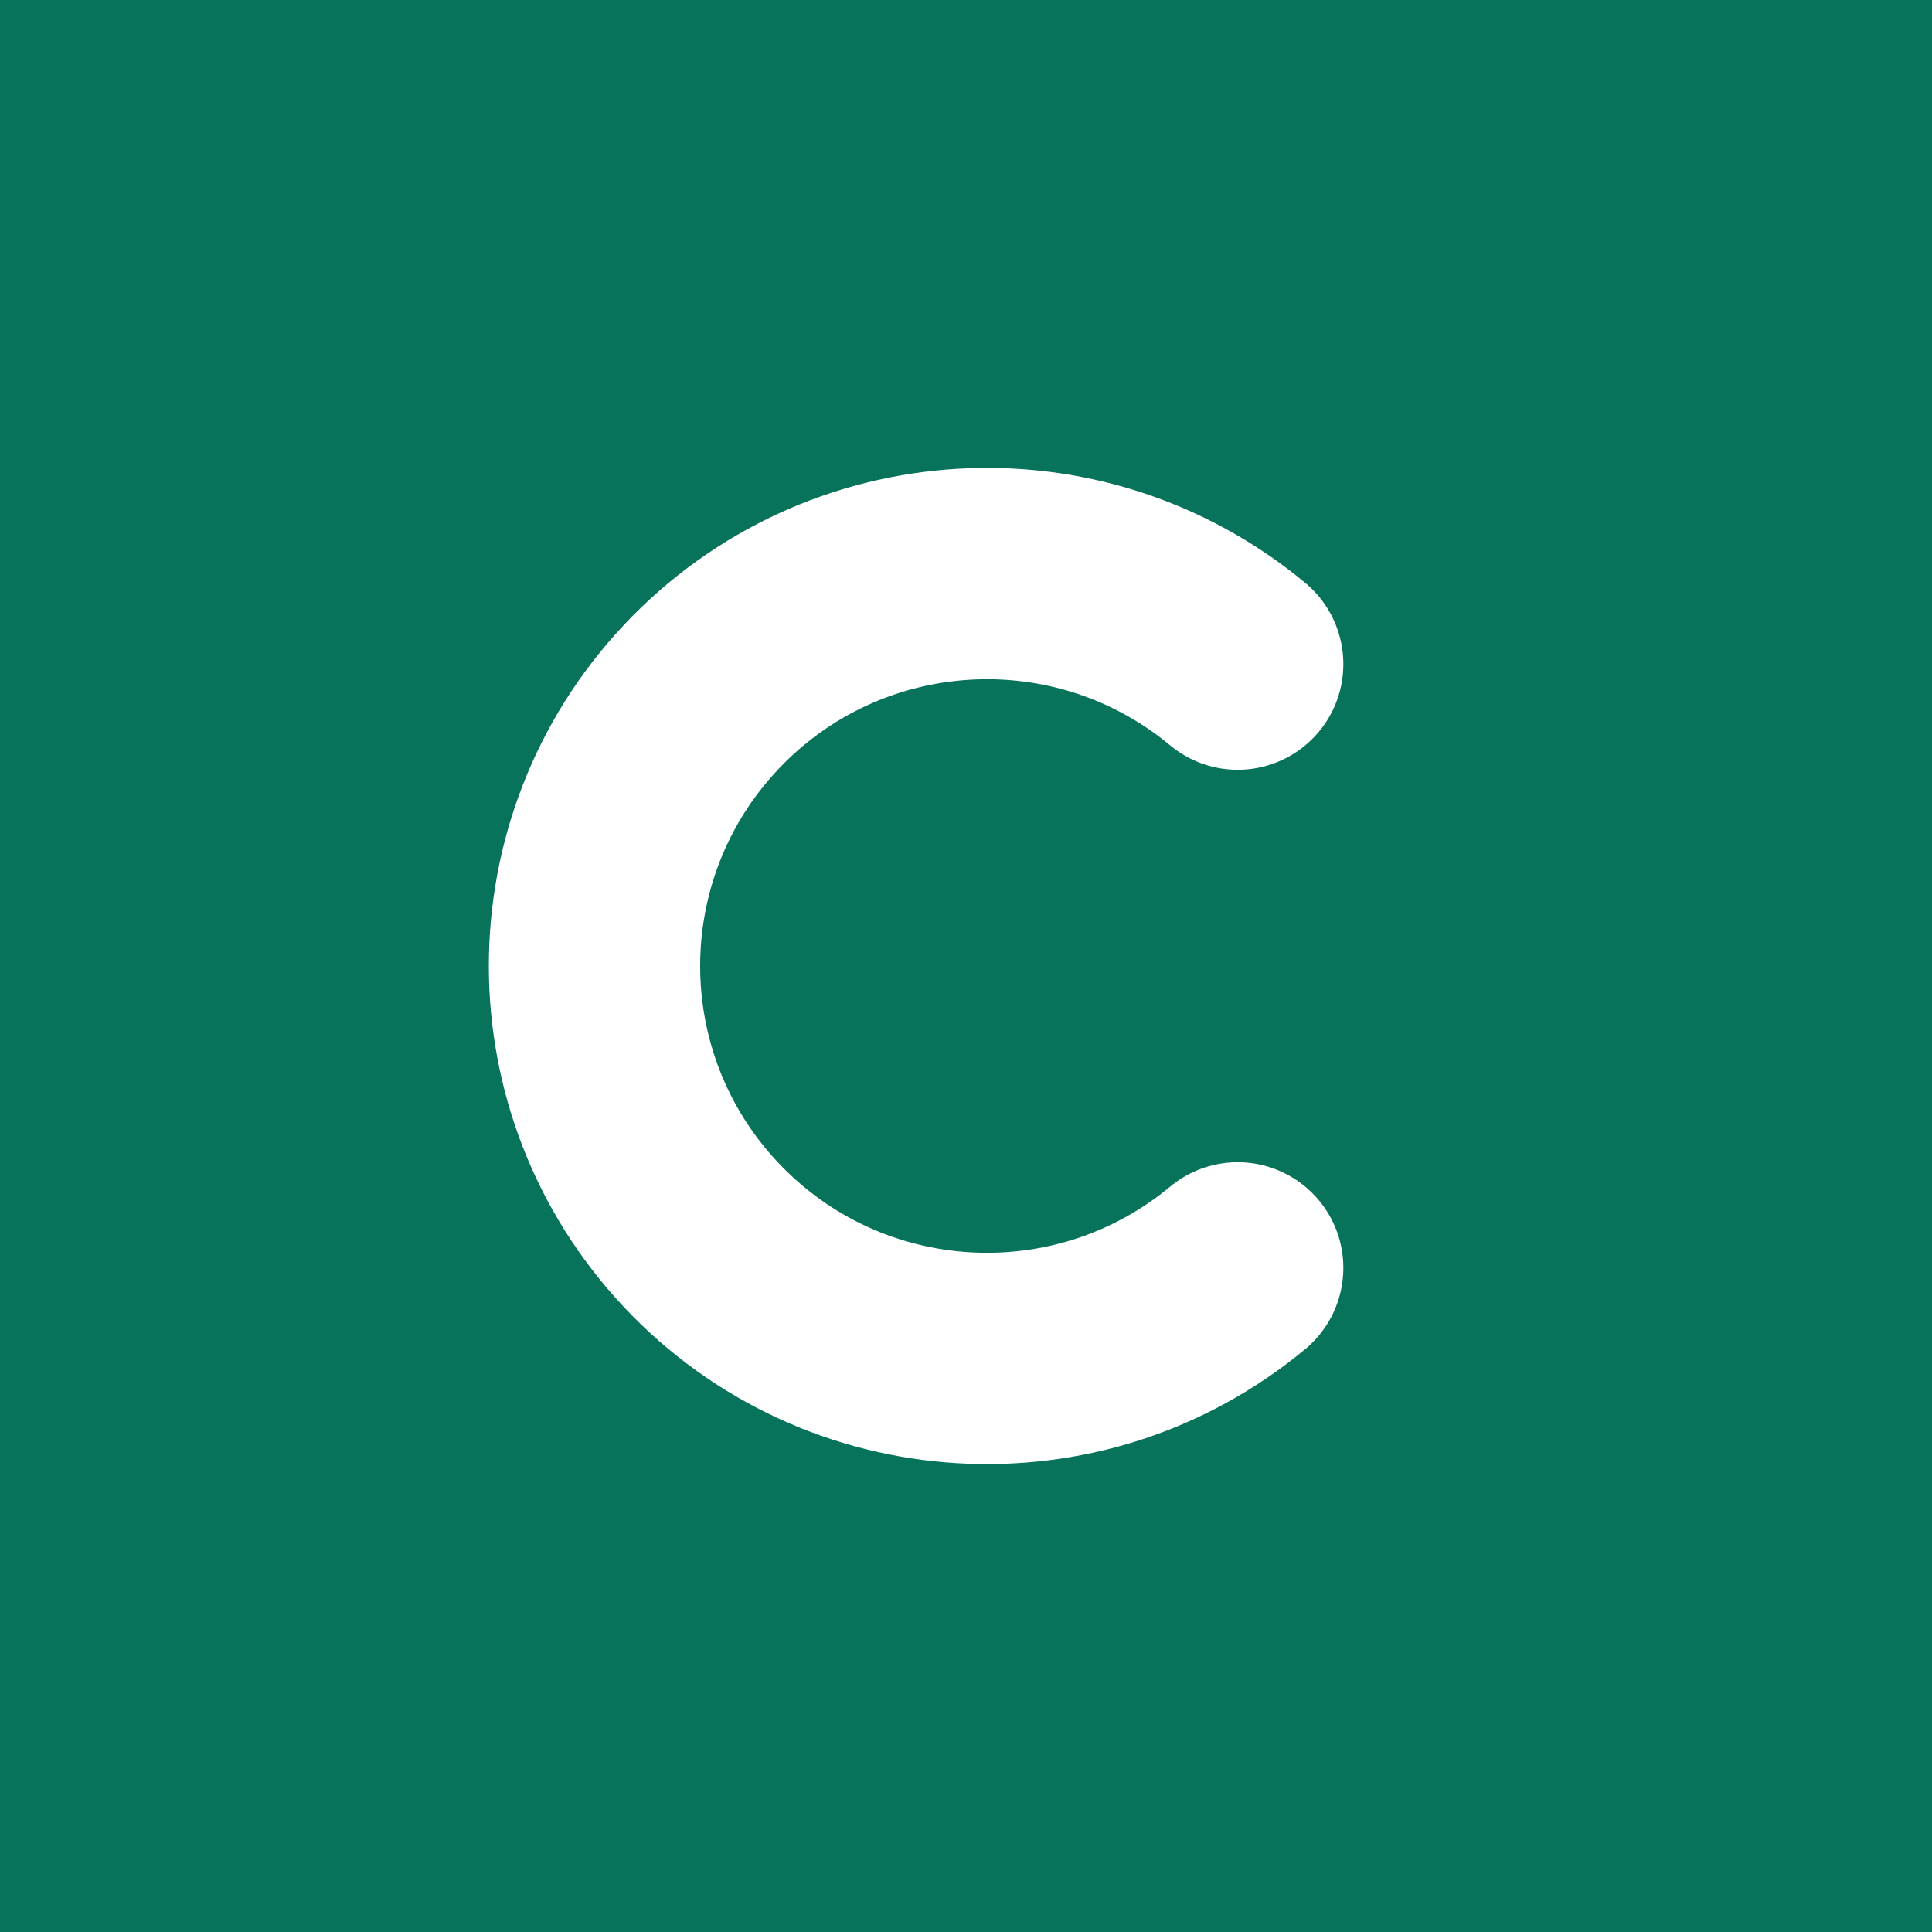
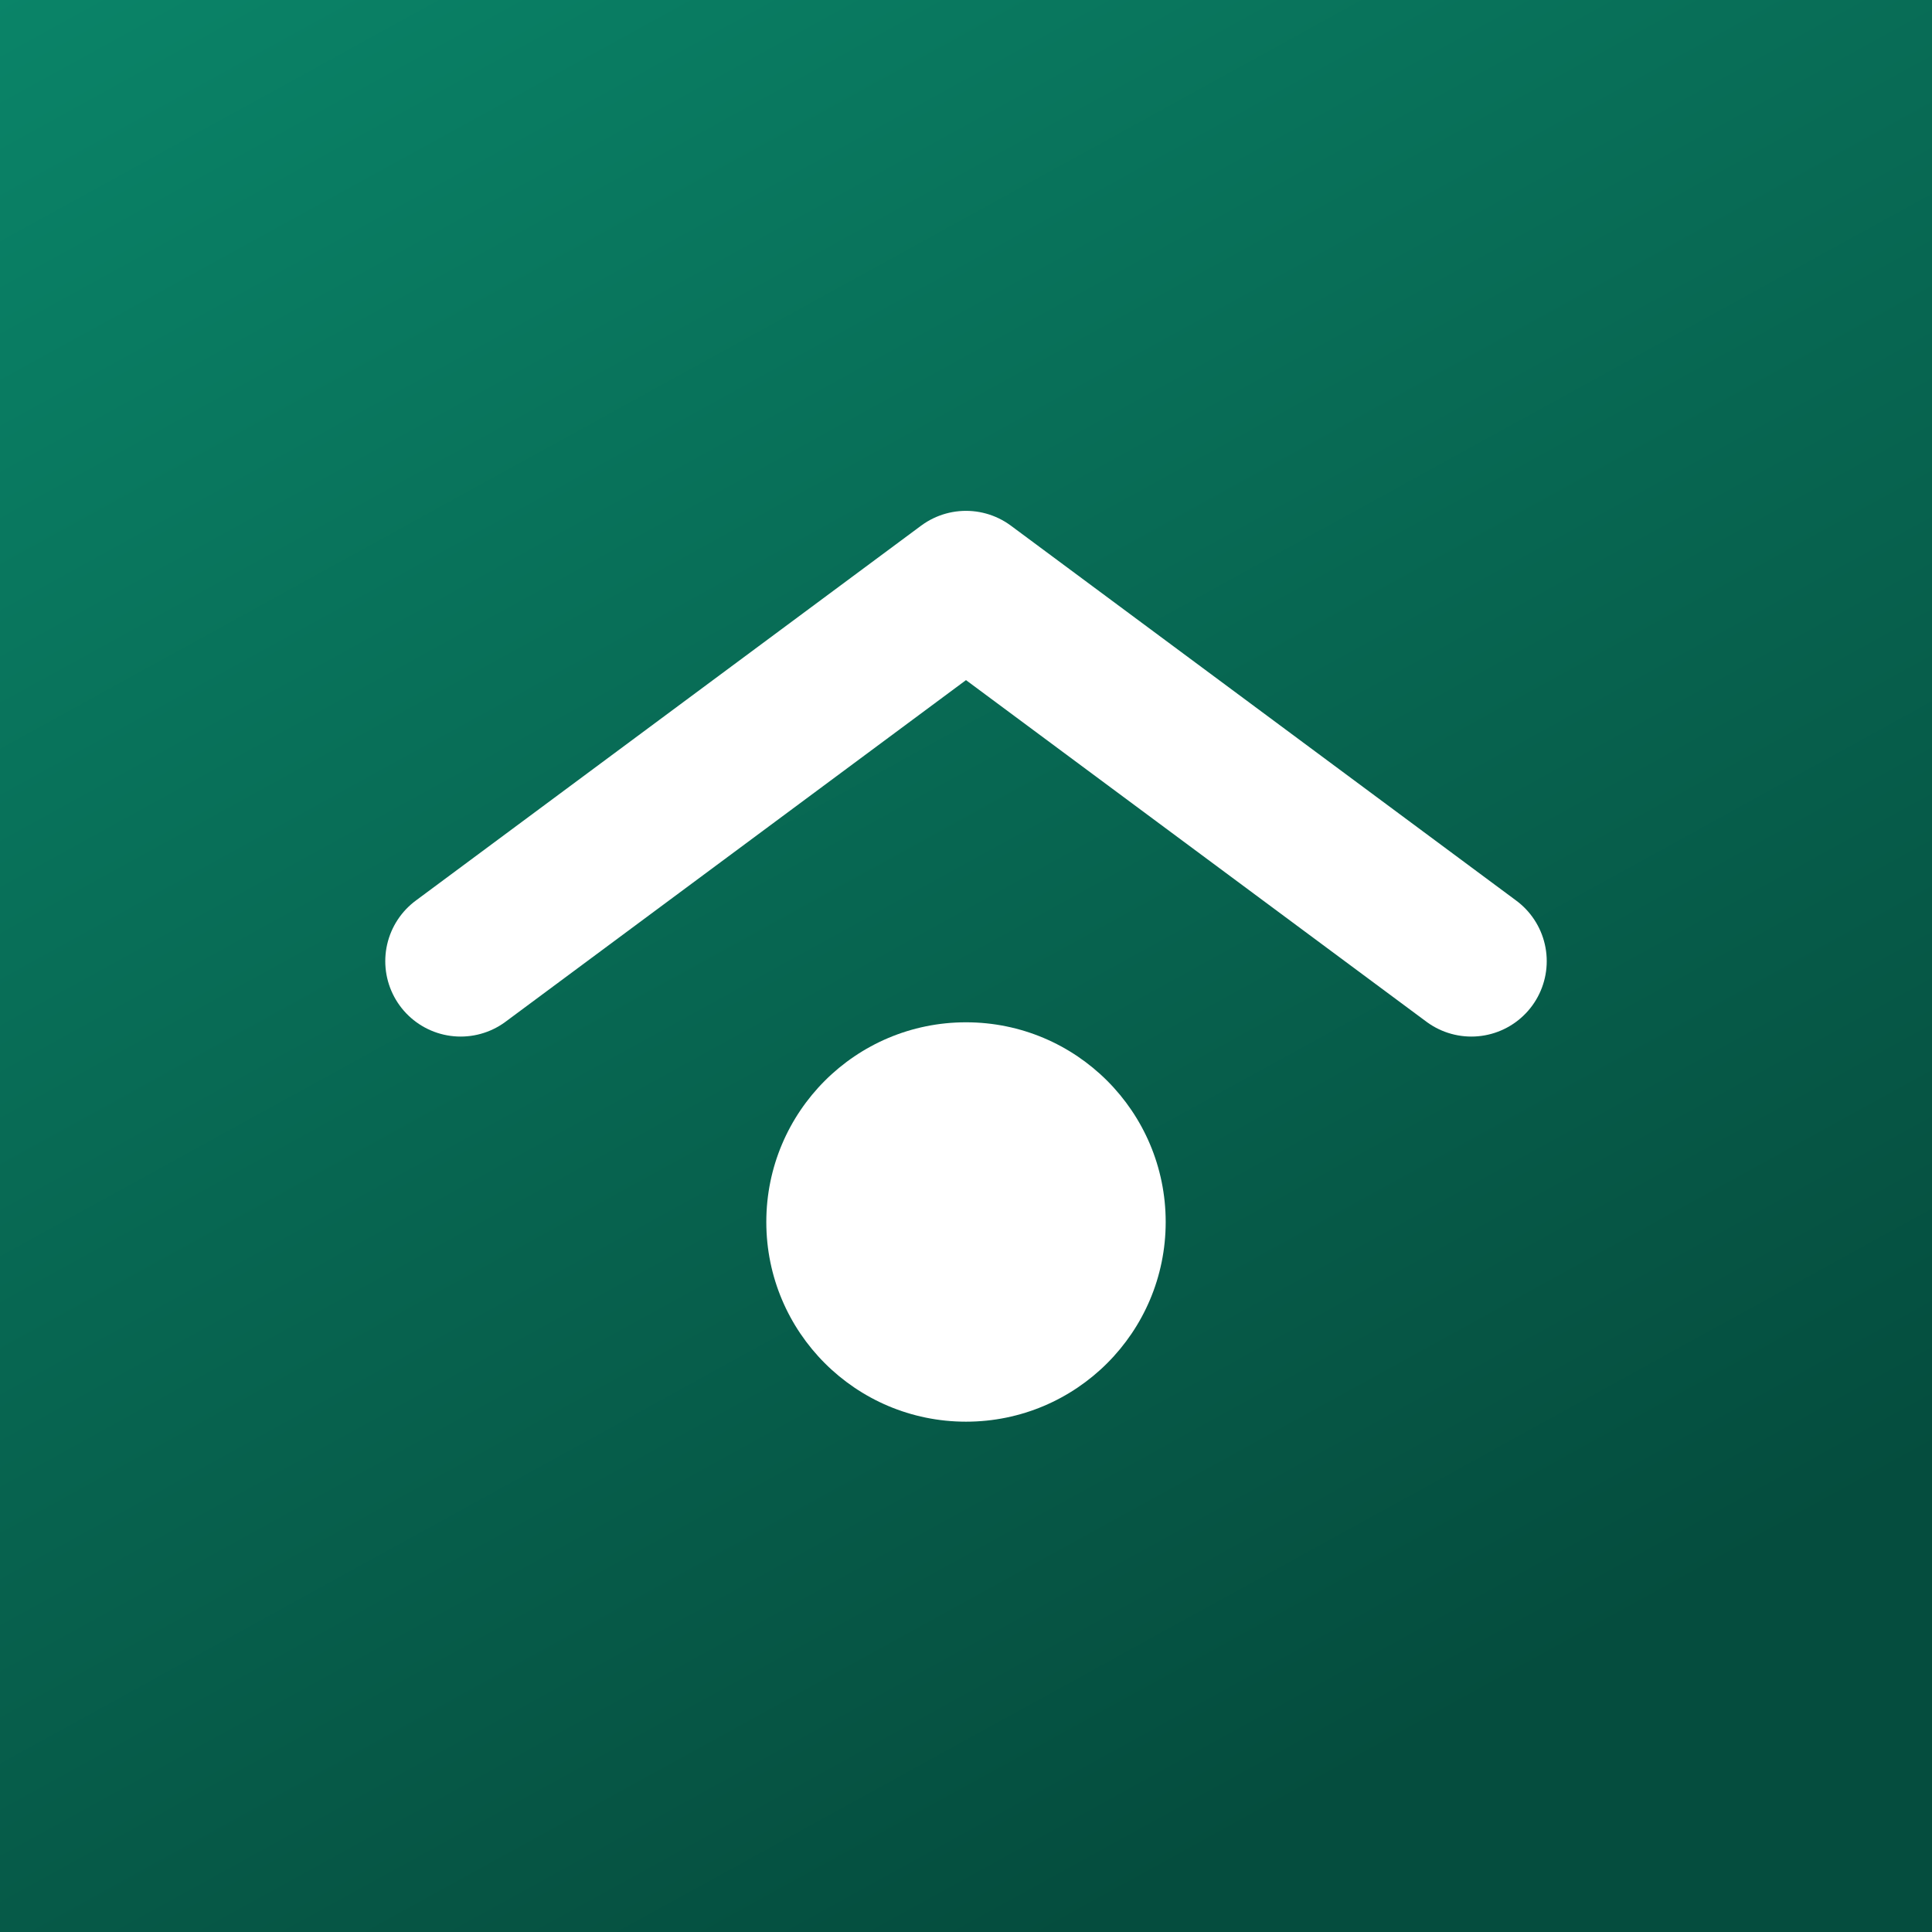
<svg xmlns="http://www.w3.org/2000/svg" viewBox="0 0 64 64" width="180" height="180">
-   <rect width="64" height="64" fill="#08735b" />
-   <path d="M41 22a13 13 0 1 0 0 20" fill="none" stroke="#fff" stroke-width="7" stroke-linecap="round" />
+   <defs>
+     <linearGradient id="teja" x1="0" y1="0" x2="0.55" y2="1">
+       <stop offset="0" stop-color="#0a8468" />
+       <stop offset="1" stop-color="#054d3e" />
+     </linearGradient>
+   </defs>
+   <rect width="64" height="64" fill="url(#teja)" />
+   <g transform="translate(5 4.3) scale(1.35)" fill="none" stroke="#fff">
+     <path d="M7.6 20.4 20 11.2l12.4 9.2" stroke-width="3.7" stroke-linecap="round" stroke-linejoin="round" />
+     <circle cx="20" cy="26.8" r="4.9" fill="#fff" stroke="none" />
+   </g>
</svg>
